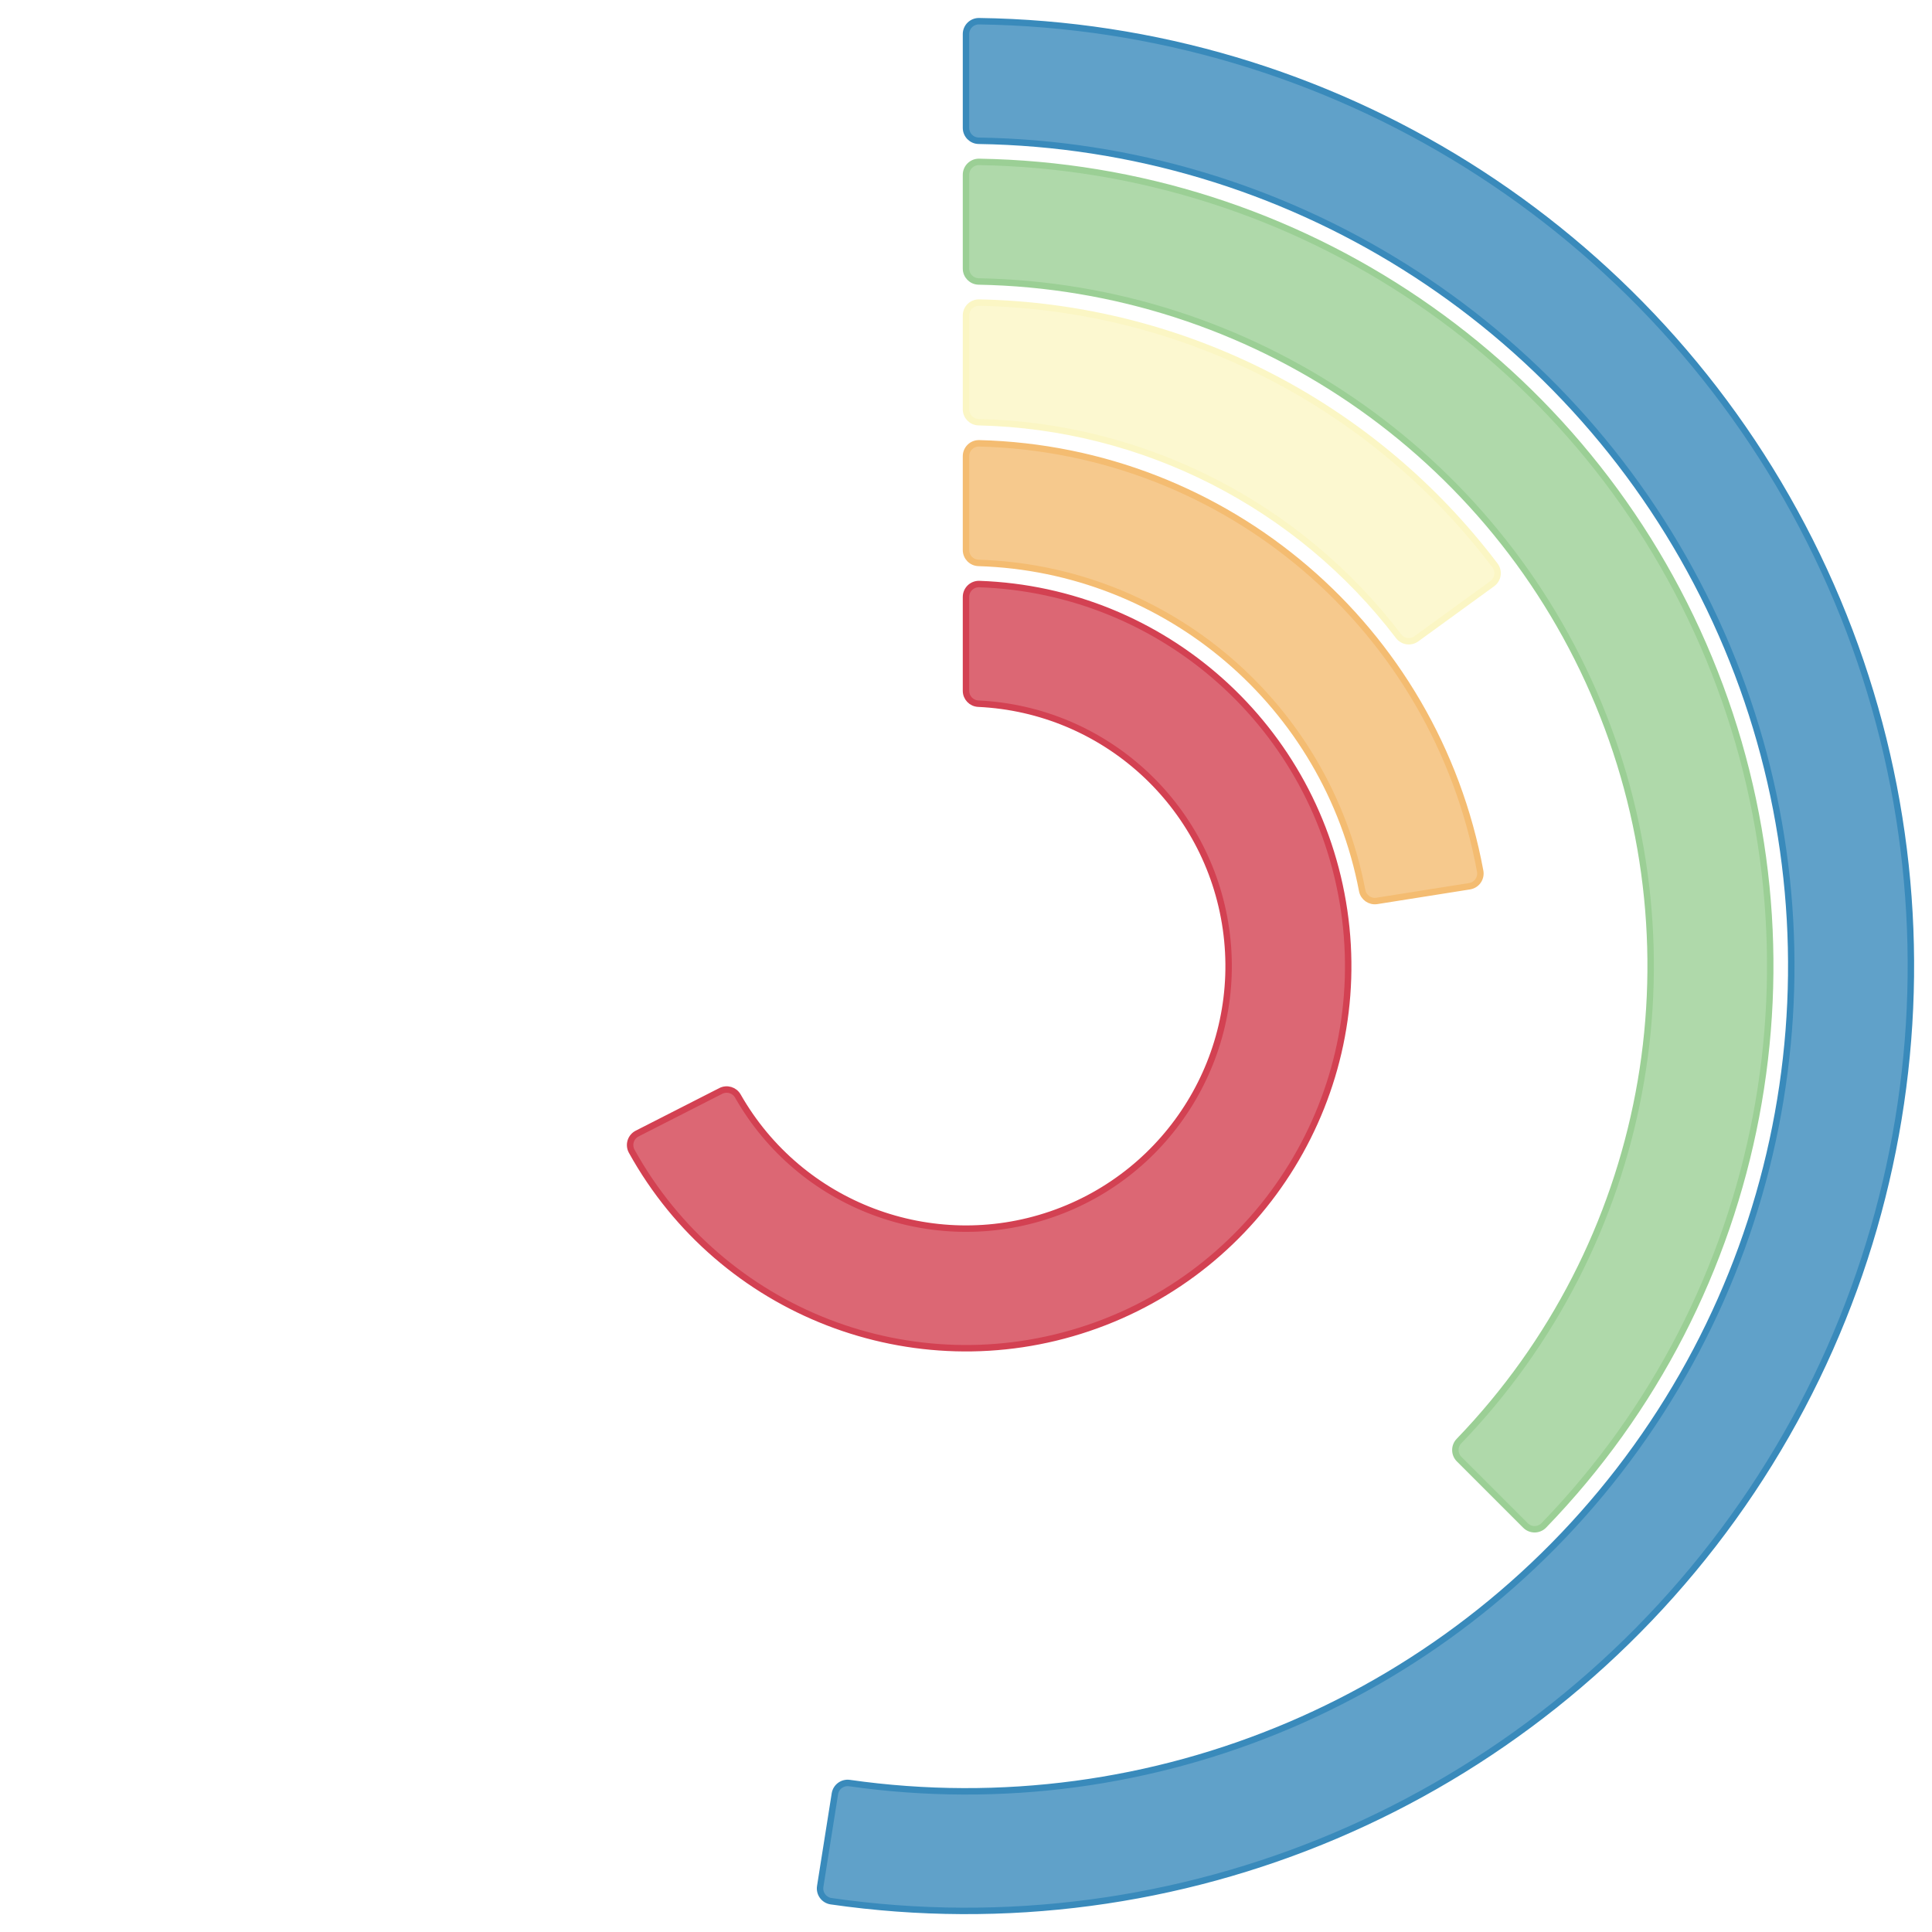
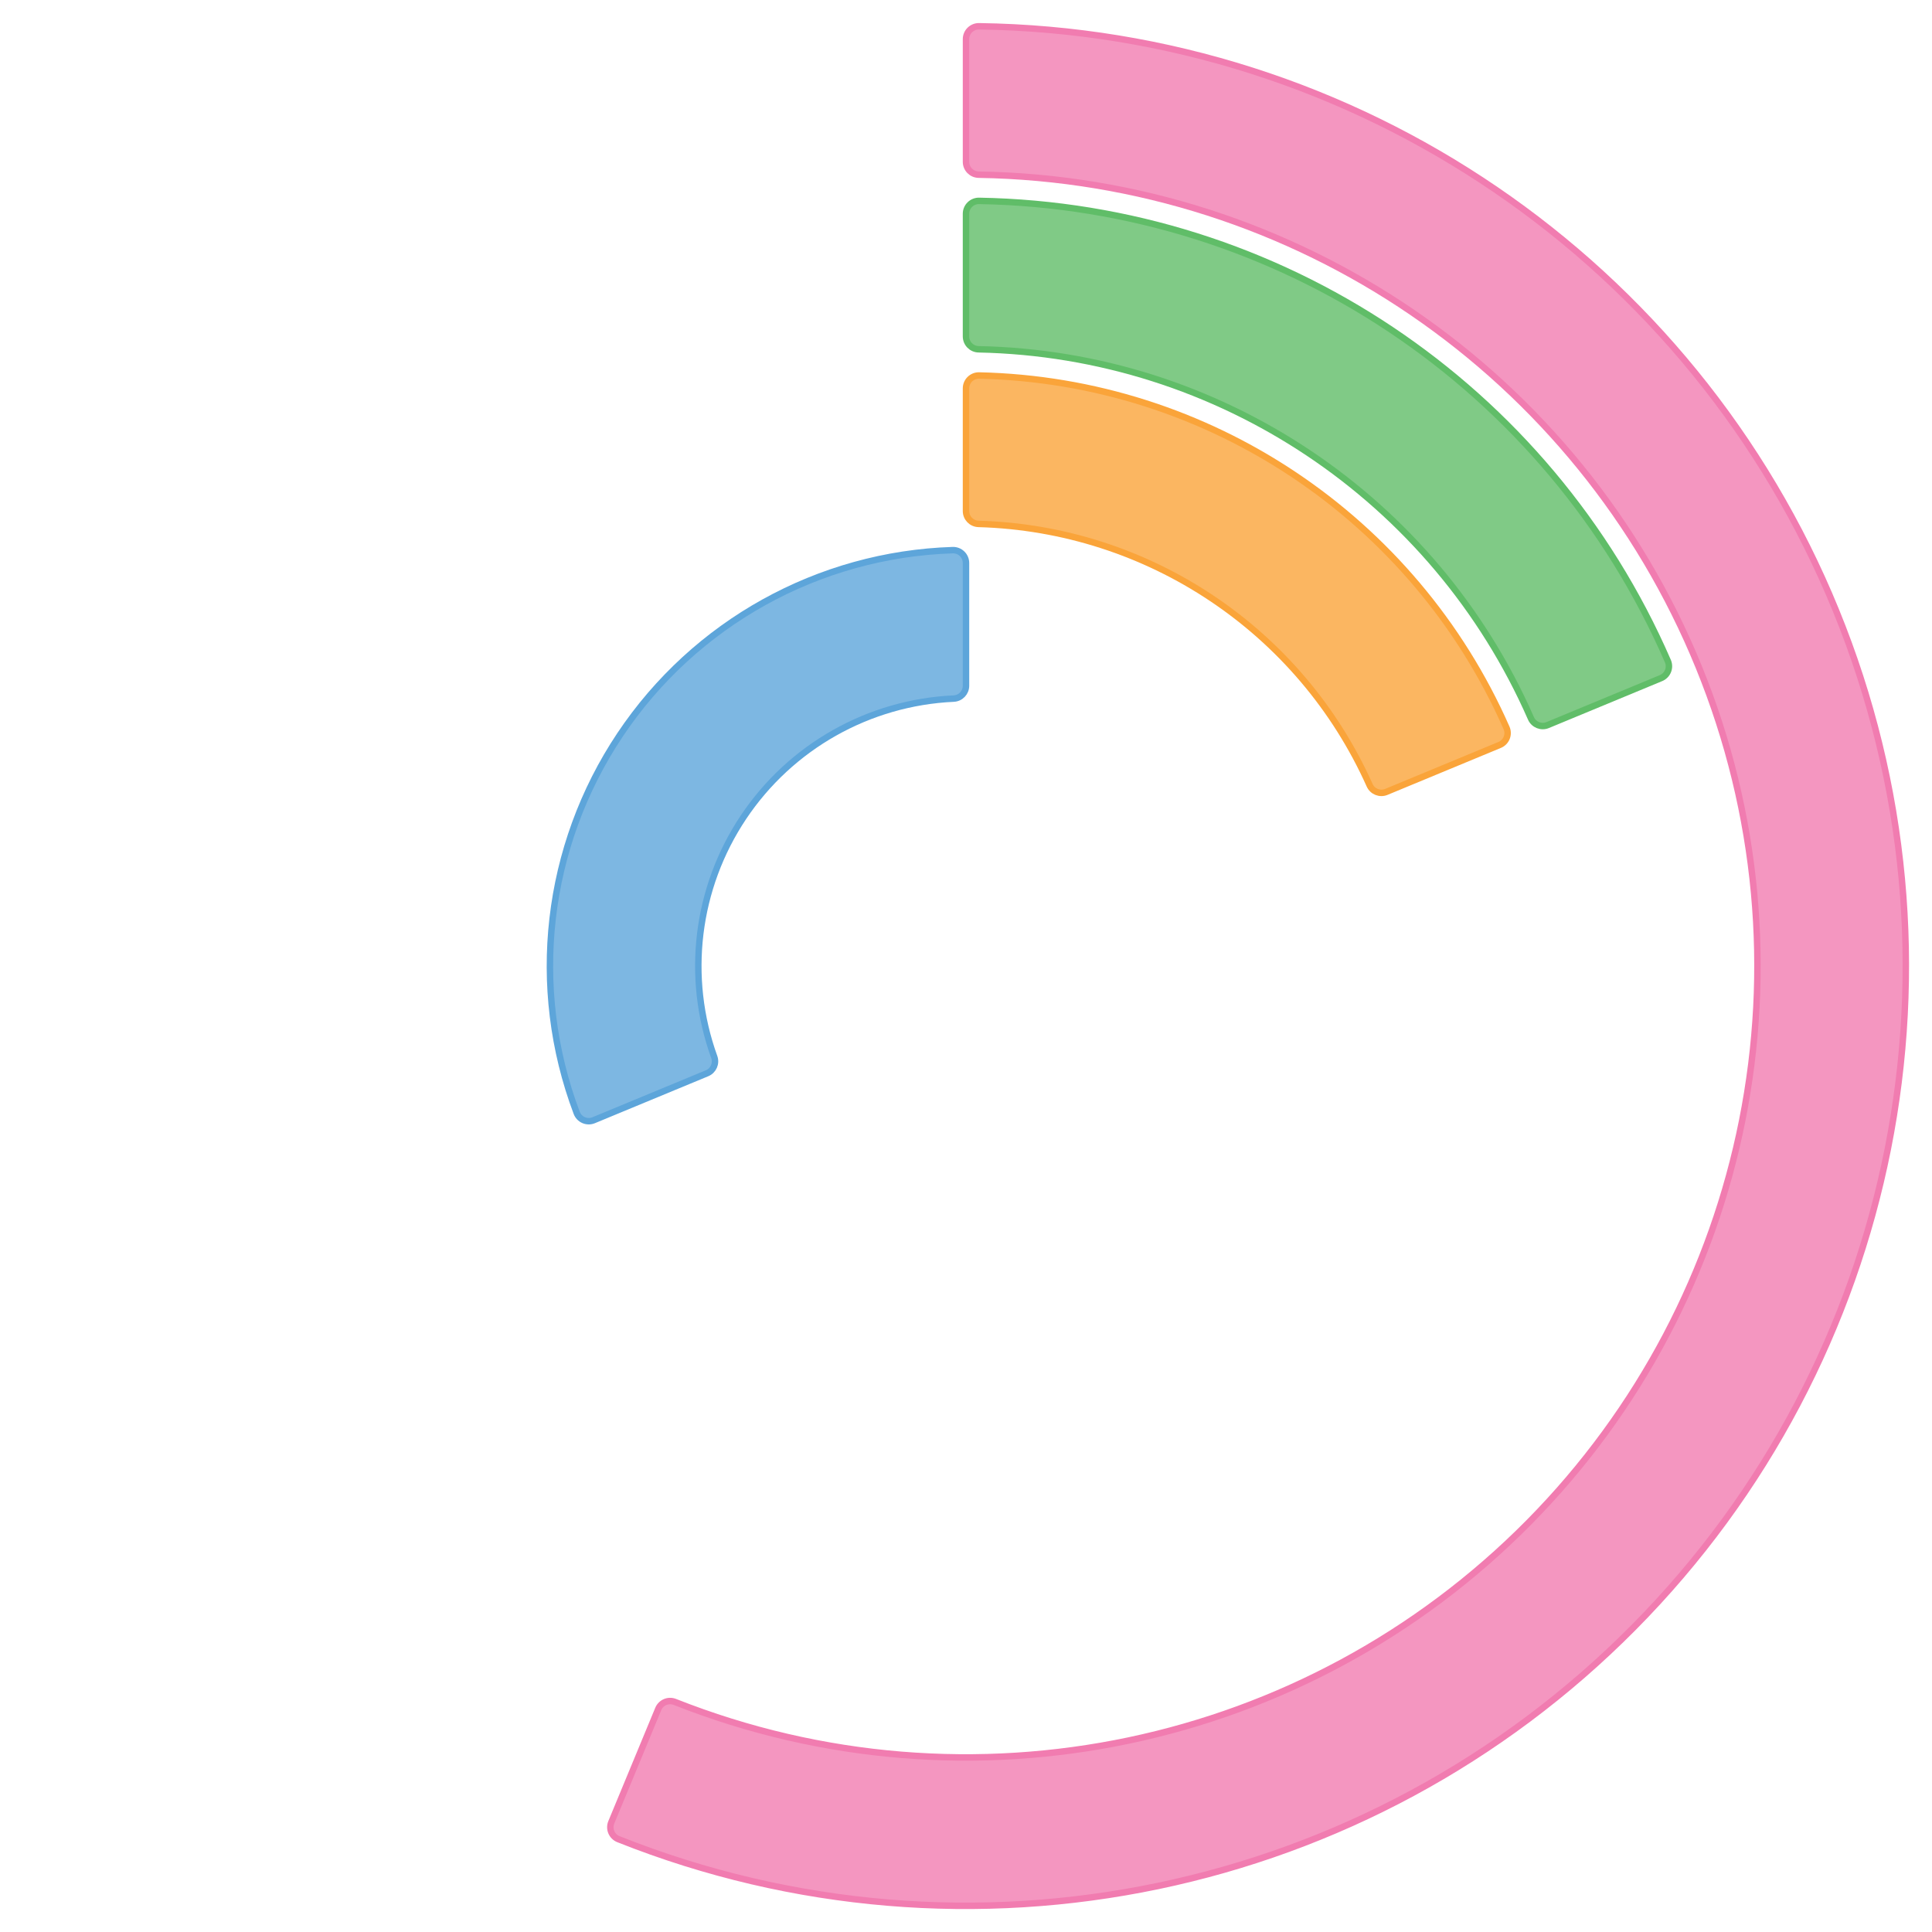
<svg xmlns="http://www.w3.org/2000/svg" version="1.1" width="300" height="300">
  <g class="seriesGroup" transform="translate(150,150)">
    <g class="barsCircular">
-       <path class="bar" d="M0,-57.31A2,2,0,0,1,2.07,-59.309A59.345,59.345,0,1,1,-51.905,28.77A2,2,0,0,1,-51.063,26.018L-38.073,19.399A2,2,0,0,1,-35.427,20.191A40.777,40.777,0,1,0,1.906,-40.732A2,2,0,0,1,0,-42.73Z" fill="rgb(211, 65, 82)" fill-opacity="0.8" stroke="rgb(211, 65, 82)" stroke-width="1px" />
-       <path class="bar" d="M0,-79.164A2,2,0,0,1,2.051,-81.163A81.189,81.189,0,0,1,79.843,-14.722A2,2,0,0,1,78.189,-12.384L63.795,-10.104A2,2,0,0,1,61.518,-11.706A62.621,62.621,0,0,0,1.938,-62.591A2,2,0,0,1,0,-64.59Z" fill="rgb(244, 188, 113)" fill-opacity="0.8" stroke="rgb(244, 188, 113)" stroke-width="1px" />
-       <path class="bar" d="M0,-101.014A2,2,0,0,1,2.04,-103.014A103.034,103.034,0,0,1,82.141,-62.2A2,2,0,0,1,81.722,-59.375L69.934,-50.81A2,2,0,0,1,67.168,-51.215A84.466,84.466,0,0,0,1.954,-84.443A2,2,0,0,1,0,-86.443Z" fill="rgb(251, 246, 196)" fill-opacity="0.8" stroke="rgb(251, 246, 196)" stroke-width="1px" />
-       <path class="bar" d="M0,-122.862A2,2,0,0,1,2.033,-124.862A124.879,124.879,0,0,1,89.728,86.854A2,2,0,0,1,86.877,86.877L76.574,76.574A2,2,0,0,1,76.548,73.772A106.311,106.311,0,0,0,1.963,-106.293A2,2,0,0,1,0,-108.292Z" fill="rgb(155, 207, 149)" fill-opacity="0.8" stroke="rgb(155, 207, 149)" stroke-width="1px" />
-       <path class="bar" d="M0,-144.709A2,2,0,0,1,2.028,-146.709A146.723,146.723,0,1,1,-20.948,145.22A2,2,0,0,1,-22.638,142.928L-20.358,128.538A2,2,0,0,1,-18.101,126.871A128.155,128.155,0,1,0,1.969,-128.14A2,2,0,0,1,0,-130.14Z" fill="rgb(57, 138, 187)" fill-opacity="0.8" stroke="rgb(57, 138, 187)" stroke-width="1px" />
+       <path class="bar" d="M0,-62.576A2,2,0,0,0,-2.064,-64.575A64.608,64.608,0,0,0,-60.45,22.805A2,2,0,0,0,-57.813,23.947L-40.208,16.655A2,2,0,0,0,-39.092,14.127A41.566,41.566,0,0,1,-1.908,-41.522A2,2,0,0,0,0,-43.52Z" fill="rgb(93, 165, 218)" fill-opacity="0.8" stroke="rgb(93, 165, 218)" stroke-width="1px" />
+       <path class="bar" d="M0,-89.695A2,2,0,0,1,2.045,-91.694A91.717,91.717,0,0,1,83.932,-36.979A2,2,0,0,1,82.867,-34.325L65.269,-27.035A2,2,0,0,1,62.678,-28.066A68.675,68.675,0,0,0,1.943,-68.647A2,2,0,0,1,0,-70.646Z" fill="rgb(250, 164, 58)" fill-opacity="0.8" stroke="rgb(250, 164, 58)" stroke-width="1px" />
+       <path class="bar" d="M0,-116.808A2,2,0,0,1,2.034,-118.808A118.825,118.825,0,0,1,108.986,-47.345A2,2,0,0,1,107.917,-44.701L90.321,-37.412A2,2,0,0,1,87.724,-38.457A95.783,95.783,0,0,0,1.959,-95.763A2,2,0,0,1,0,-97.763Z" fill="rgb(96, 189, 104)" fill-opacity="0.8" stroke="rgb(96, 189, 104)" stroke-width="1px" />
+       <path class="bar" d="M0,-143.92A2,2,0,0,1,2.028,-145.92A145.934,145.934,0,1,1,-53.968,135.588A2,2,0,0,1,-55.076,132.965L-47.788,115.37A2,2,0,0,1,-45.204,114.276A122.892,122.892,0,1,0,1.968,-122.876A2,2,0,0,1,0,-124.876Z" fill="rgb(241, 124, 176)" fill-opacity="0.8" stroke="rgb(241, 124, 176)" stroke-width="1px" />
    </g>
  </g>
</svg>
